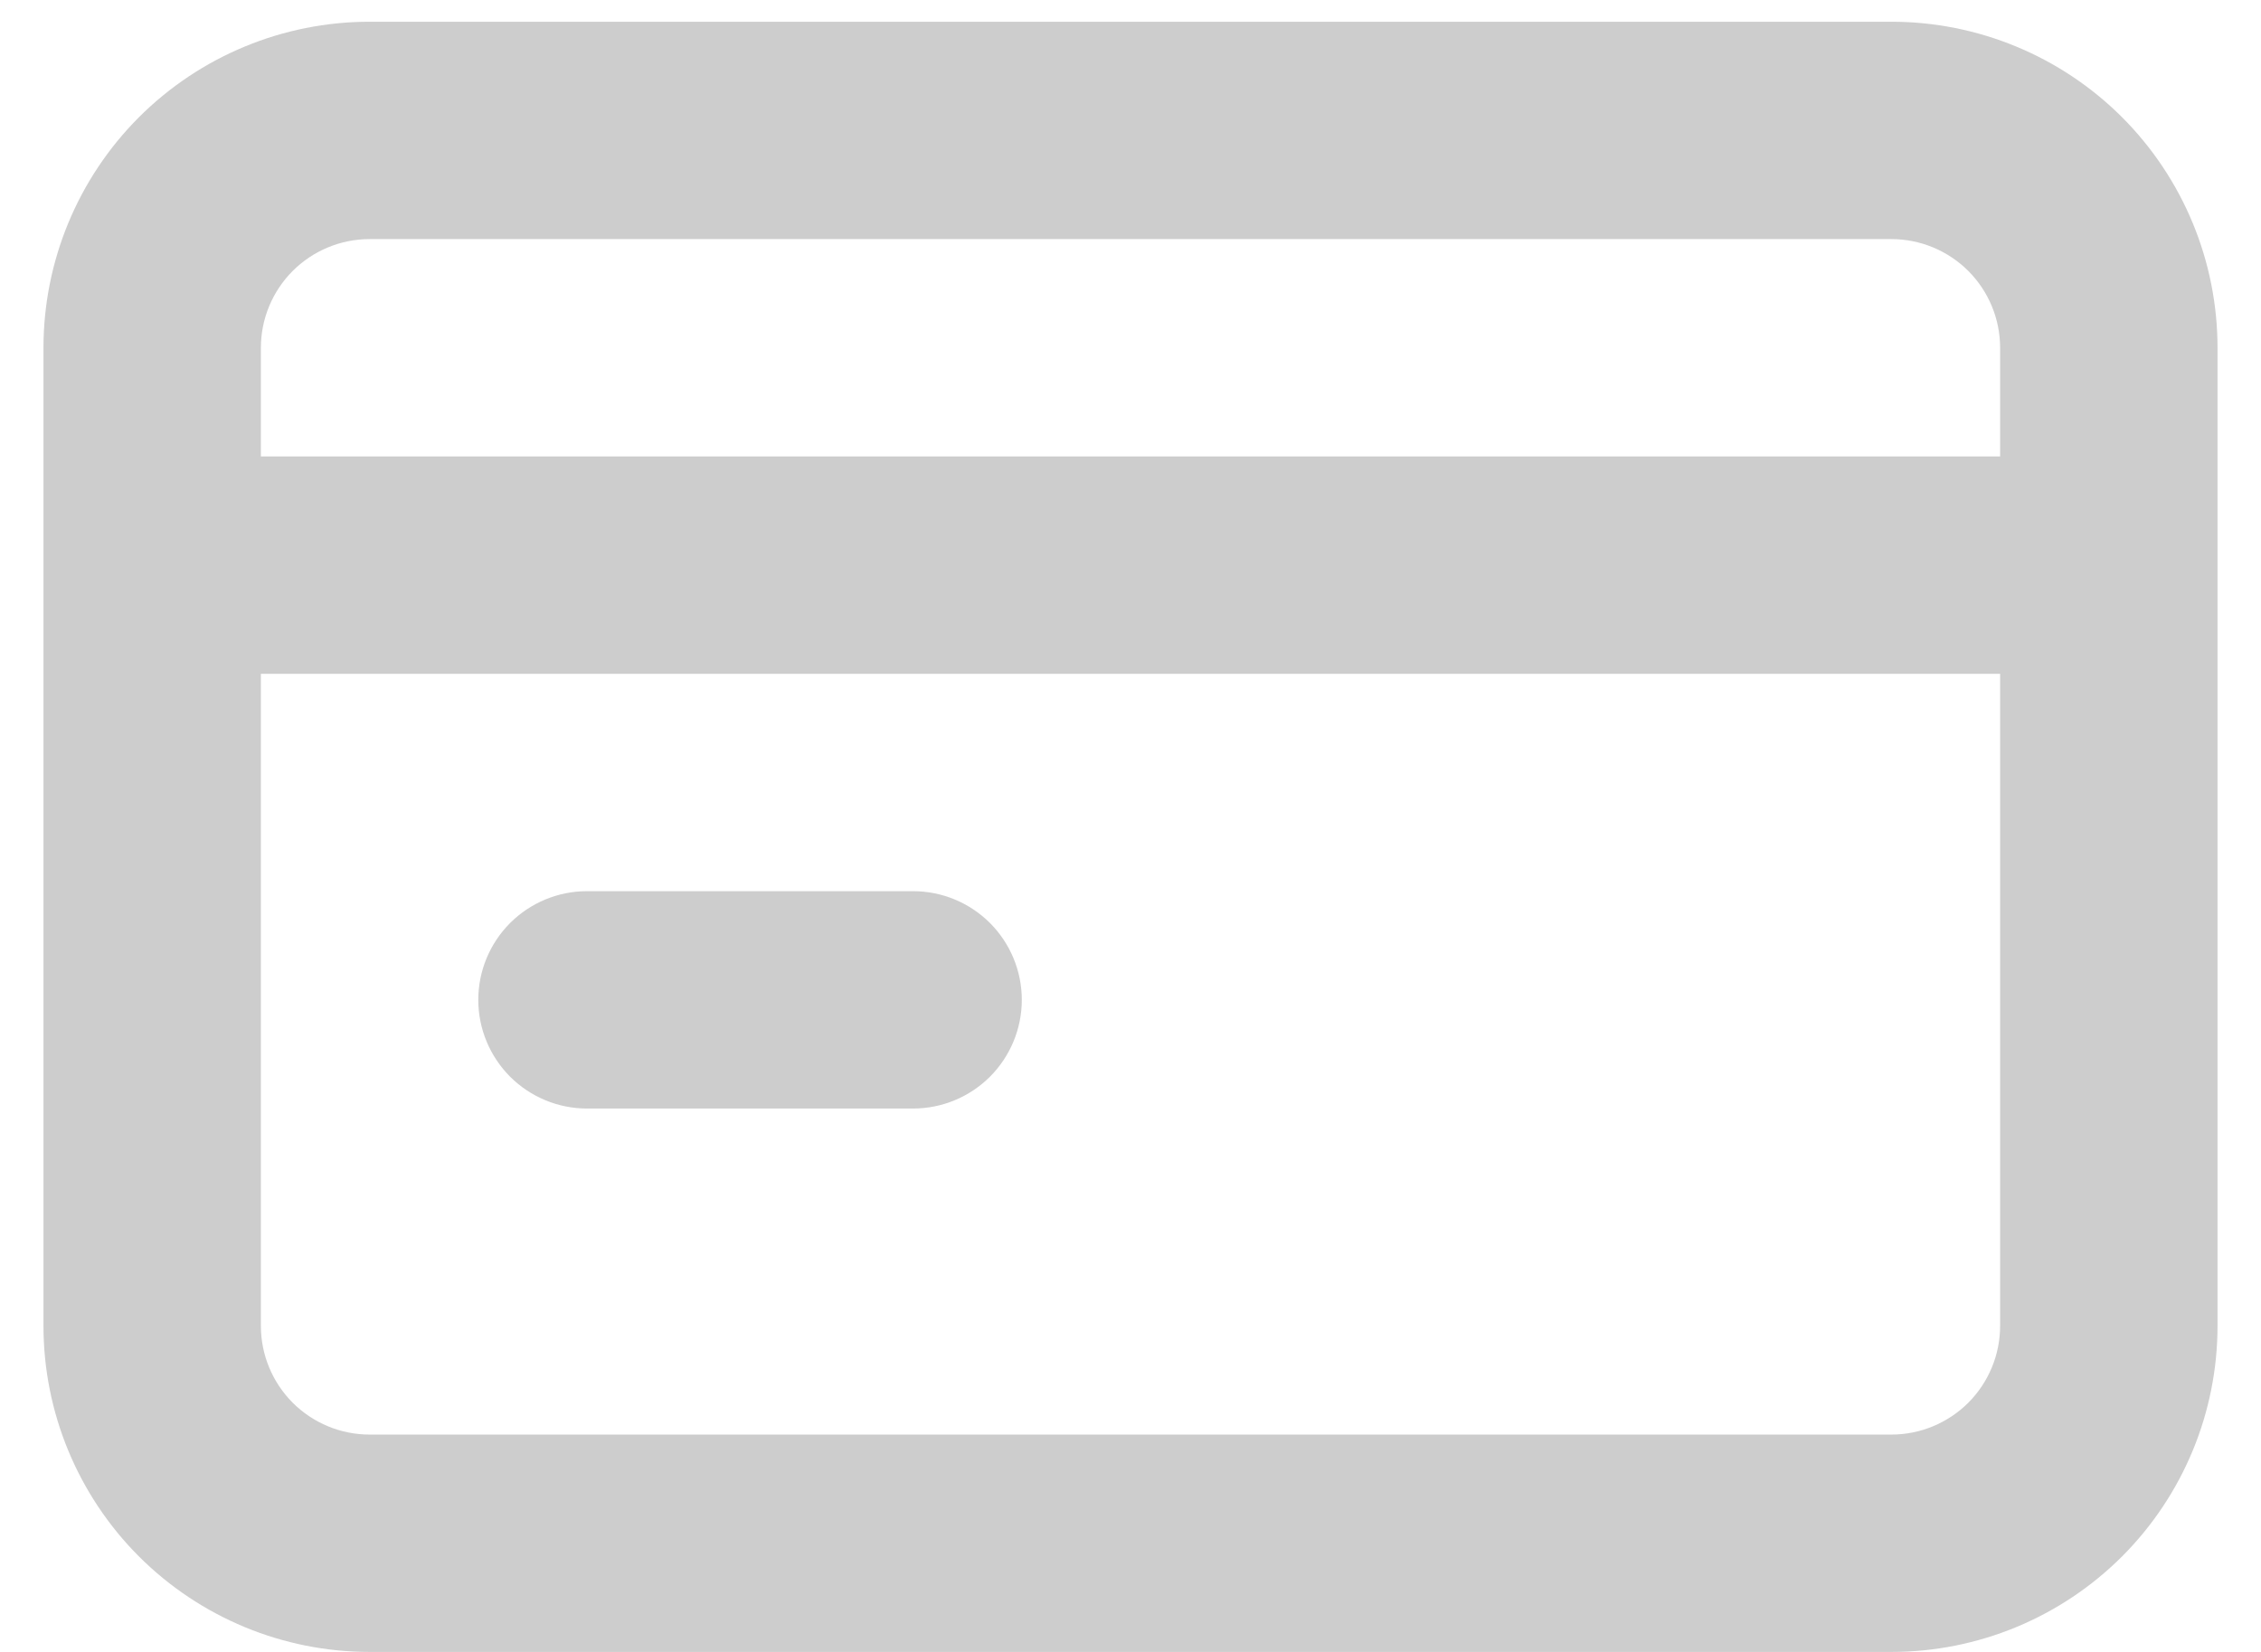
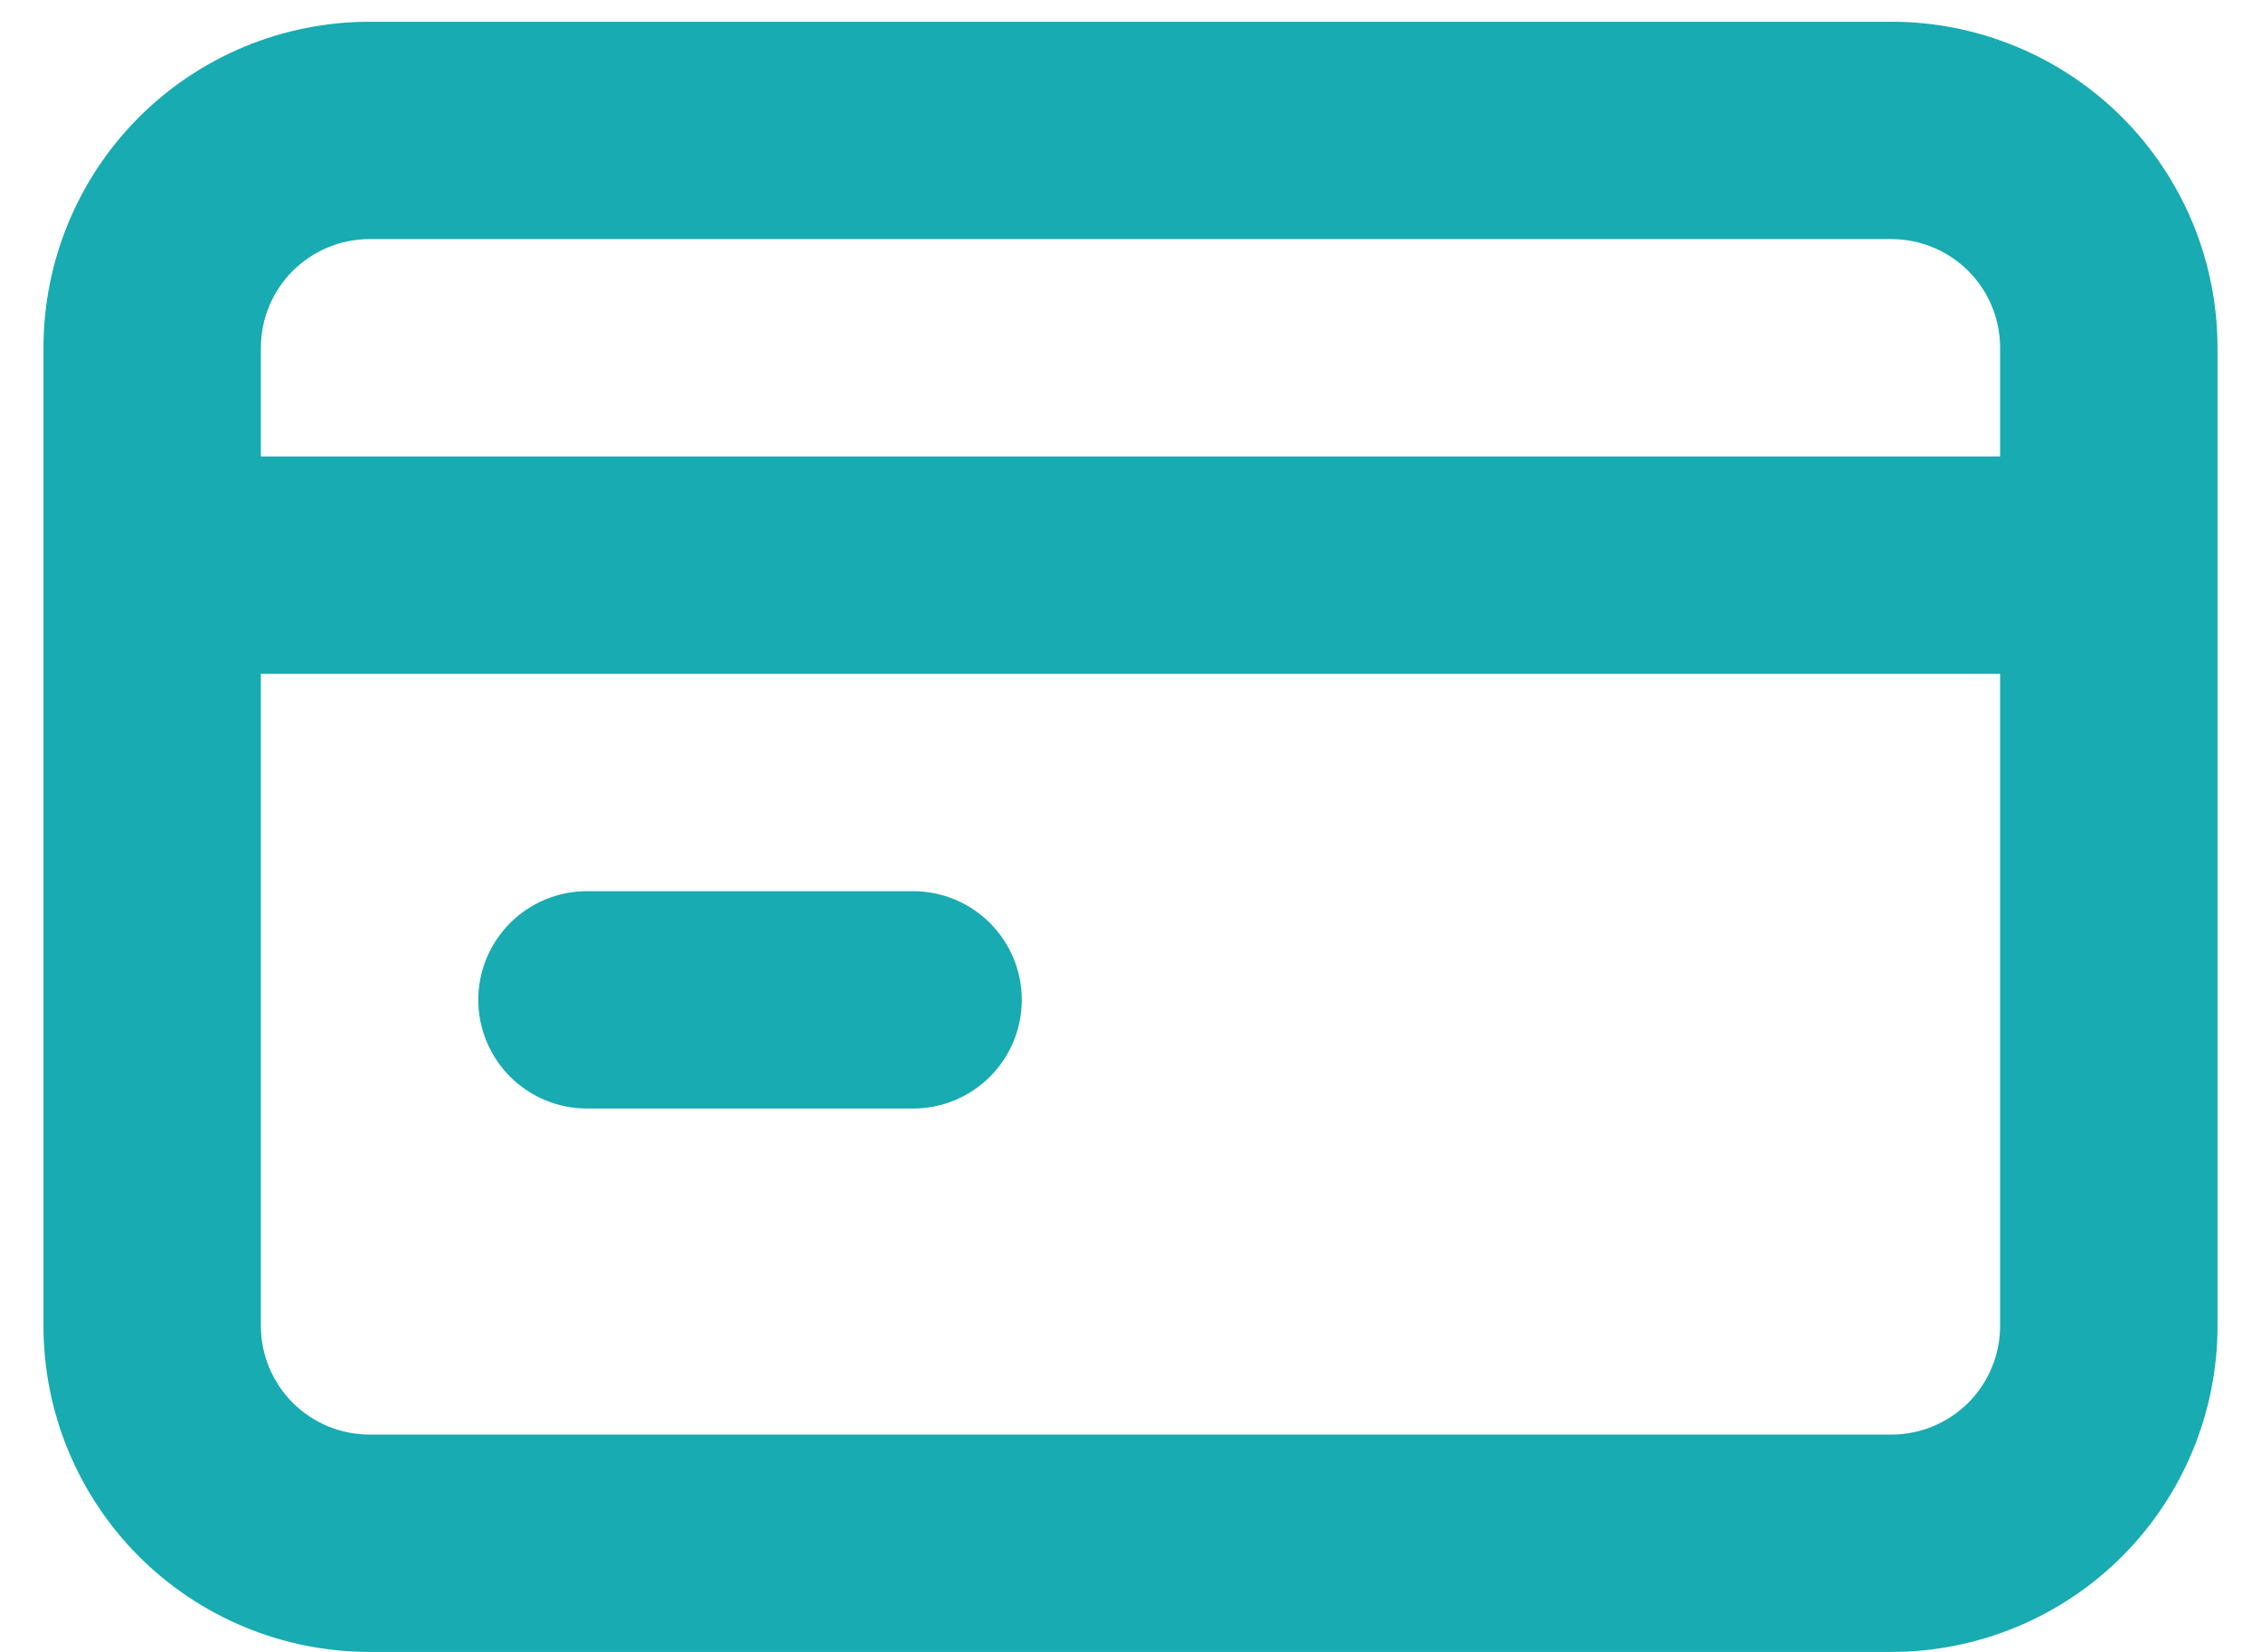
<svg xmlns="http://www.w3.org/2000/svg" width="26" height="19" viewBox="0 0 26 19" fill="none">
-   <path d="M6.75 12.75H10.5C10.832 12.75 11.149 12.618 11.384 12.384C11.618 12.149 11.75 11.832 11.75 11.5C11.75 11.168 11.618 10.851 11.384 10.616C11.149 10.382 10.832 10.25 10.5 10.25H6.75C6.418 10.25 6.101 10.382 5.866 10.616C5.632 10.851 5.5 11.168 5.5 11.5C5.5 11.832 5.632 12.149 5.866 12.384C6.101 12.618 6.418 12.75 6.75 12.75ZM21.75 0.25H4.25C3.255 0.25 2.302 0.645 1.598 1.348C0.895 2.052 0.5 3.005 0.5 4V15.25C0.5 16.245 0.895 17.198 1.598 17.902C2.302 18.605 3.255 19 4.25 19H21.75C22.745 19 23.698 18.605 24.402 17.902C25.105 17.198 25.5 16.245 25.5 15.25V4C25.5 3.005 25.105 2.052 24.402 1.348C23.698 0.645 22.745 0.25 21.75 0.25ZM23 15.25C23 15.582 22.868 15.899 22.634 16.134C22.399 16.368 22.081 16.5 21.75 16.5H4.25C3.918 16.5 3.601 16.368 3.366 16.134C3.132 15.899 3 15.582 3 15.25V7.75H23V15.25ZM23 5.25H3V4C3 3.668 3.132 3.351 3.366 3.116C3.601 2.882 3.918 2.75 4.25 2.75H21.75C22.081 2.75 22.399 2.882 22.634 3.116C22.868 3.351 23 3.668 23 4V5.25Z" fill="#CDCDCD" />
+   <path d="M6.75 12.75H10.5C10.832 12.75 11.149 12.618 11.384 12.384C11.618 12.149 11.75 11.832 11.75 11.5C11.75 11.168 11.618 10.851 11.384 10.616C11.149 10.382 10.832 10.25 10.5 10.25H6.75C6.418 10.25 6.101 10.382 5.866 10.616C5.632 10.851 5.5 11.168 5.5 11.5C5.5 11.832 5.632 12.149 5.866 12.384C6.101 12.618 6.418 12.75 6.75 12.75ZM21.75 0.25H4.25C3.255 0.25 2.302 0.645 1.598 1.348C0.895 2.052 0.5 3.005 0.5 4V15.25C0.5 16.245 0.895 17.198 1.598 17.902C2.302 18.605 3.255 19 4.25 19H21.75C22.745 19 23.698 18.605 24.402 17.902C25.105 17.198 25.5 16.245 25.5 15.25V4C25.5 3.005 25.105 2.052 24.402 1.348C23.698 0.645 22.745 0.25 21.75 0.25ZM23 15.25C23 15.582 22.868 15.899 22.634 16.134C22.399 16.368 22.081 16.5 21.75 16.5H4.25C3.918 16.5 3.601 16.368 3.366 16.134C3.132 15.899 3 15.582 3 15.25V7.75H23V15.25ZM23 5.25H3V4C3 3.668 3.132 3.351 3.366 3.116C3.601 2.882 3.918 2.75 4.25 2.75H21.75C22.081 2.75 22.399 2.882 22.634 3.116C22.868 3.351 23 3.668 23 4V5.25Z" fill="#18ABB1" />
</svg>
